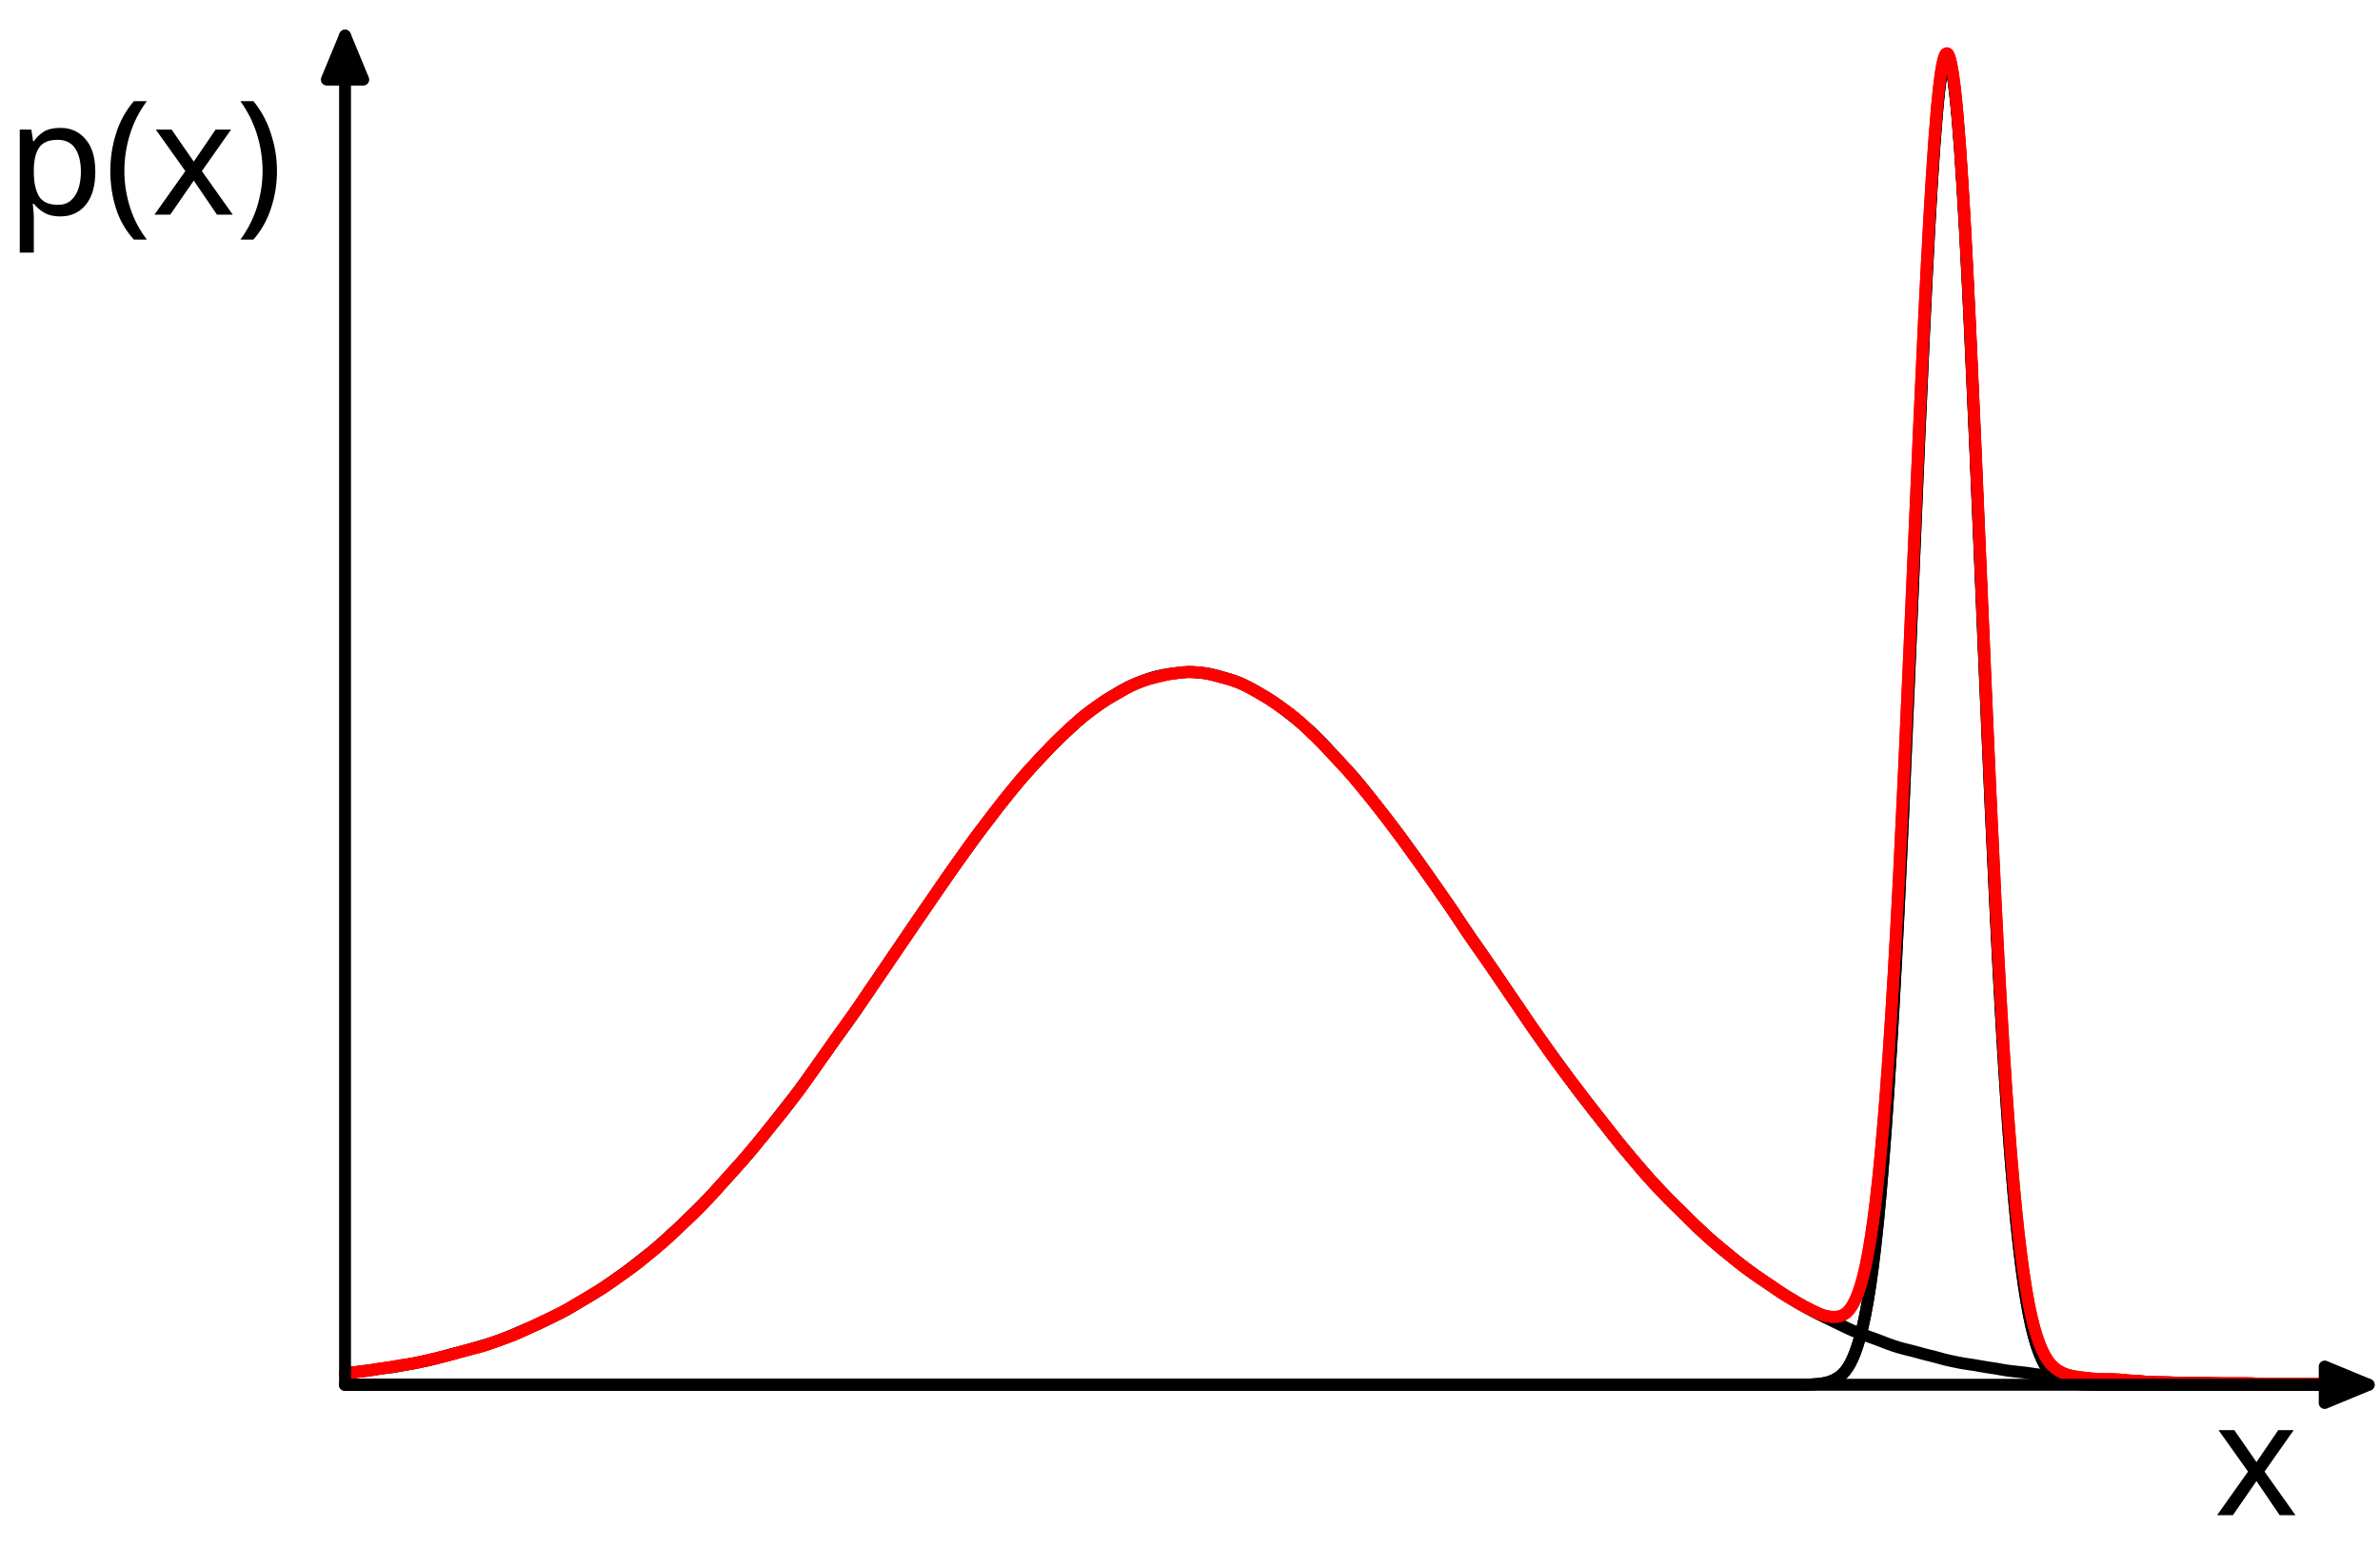
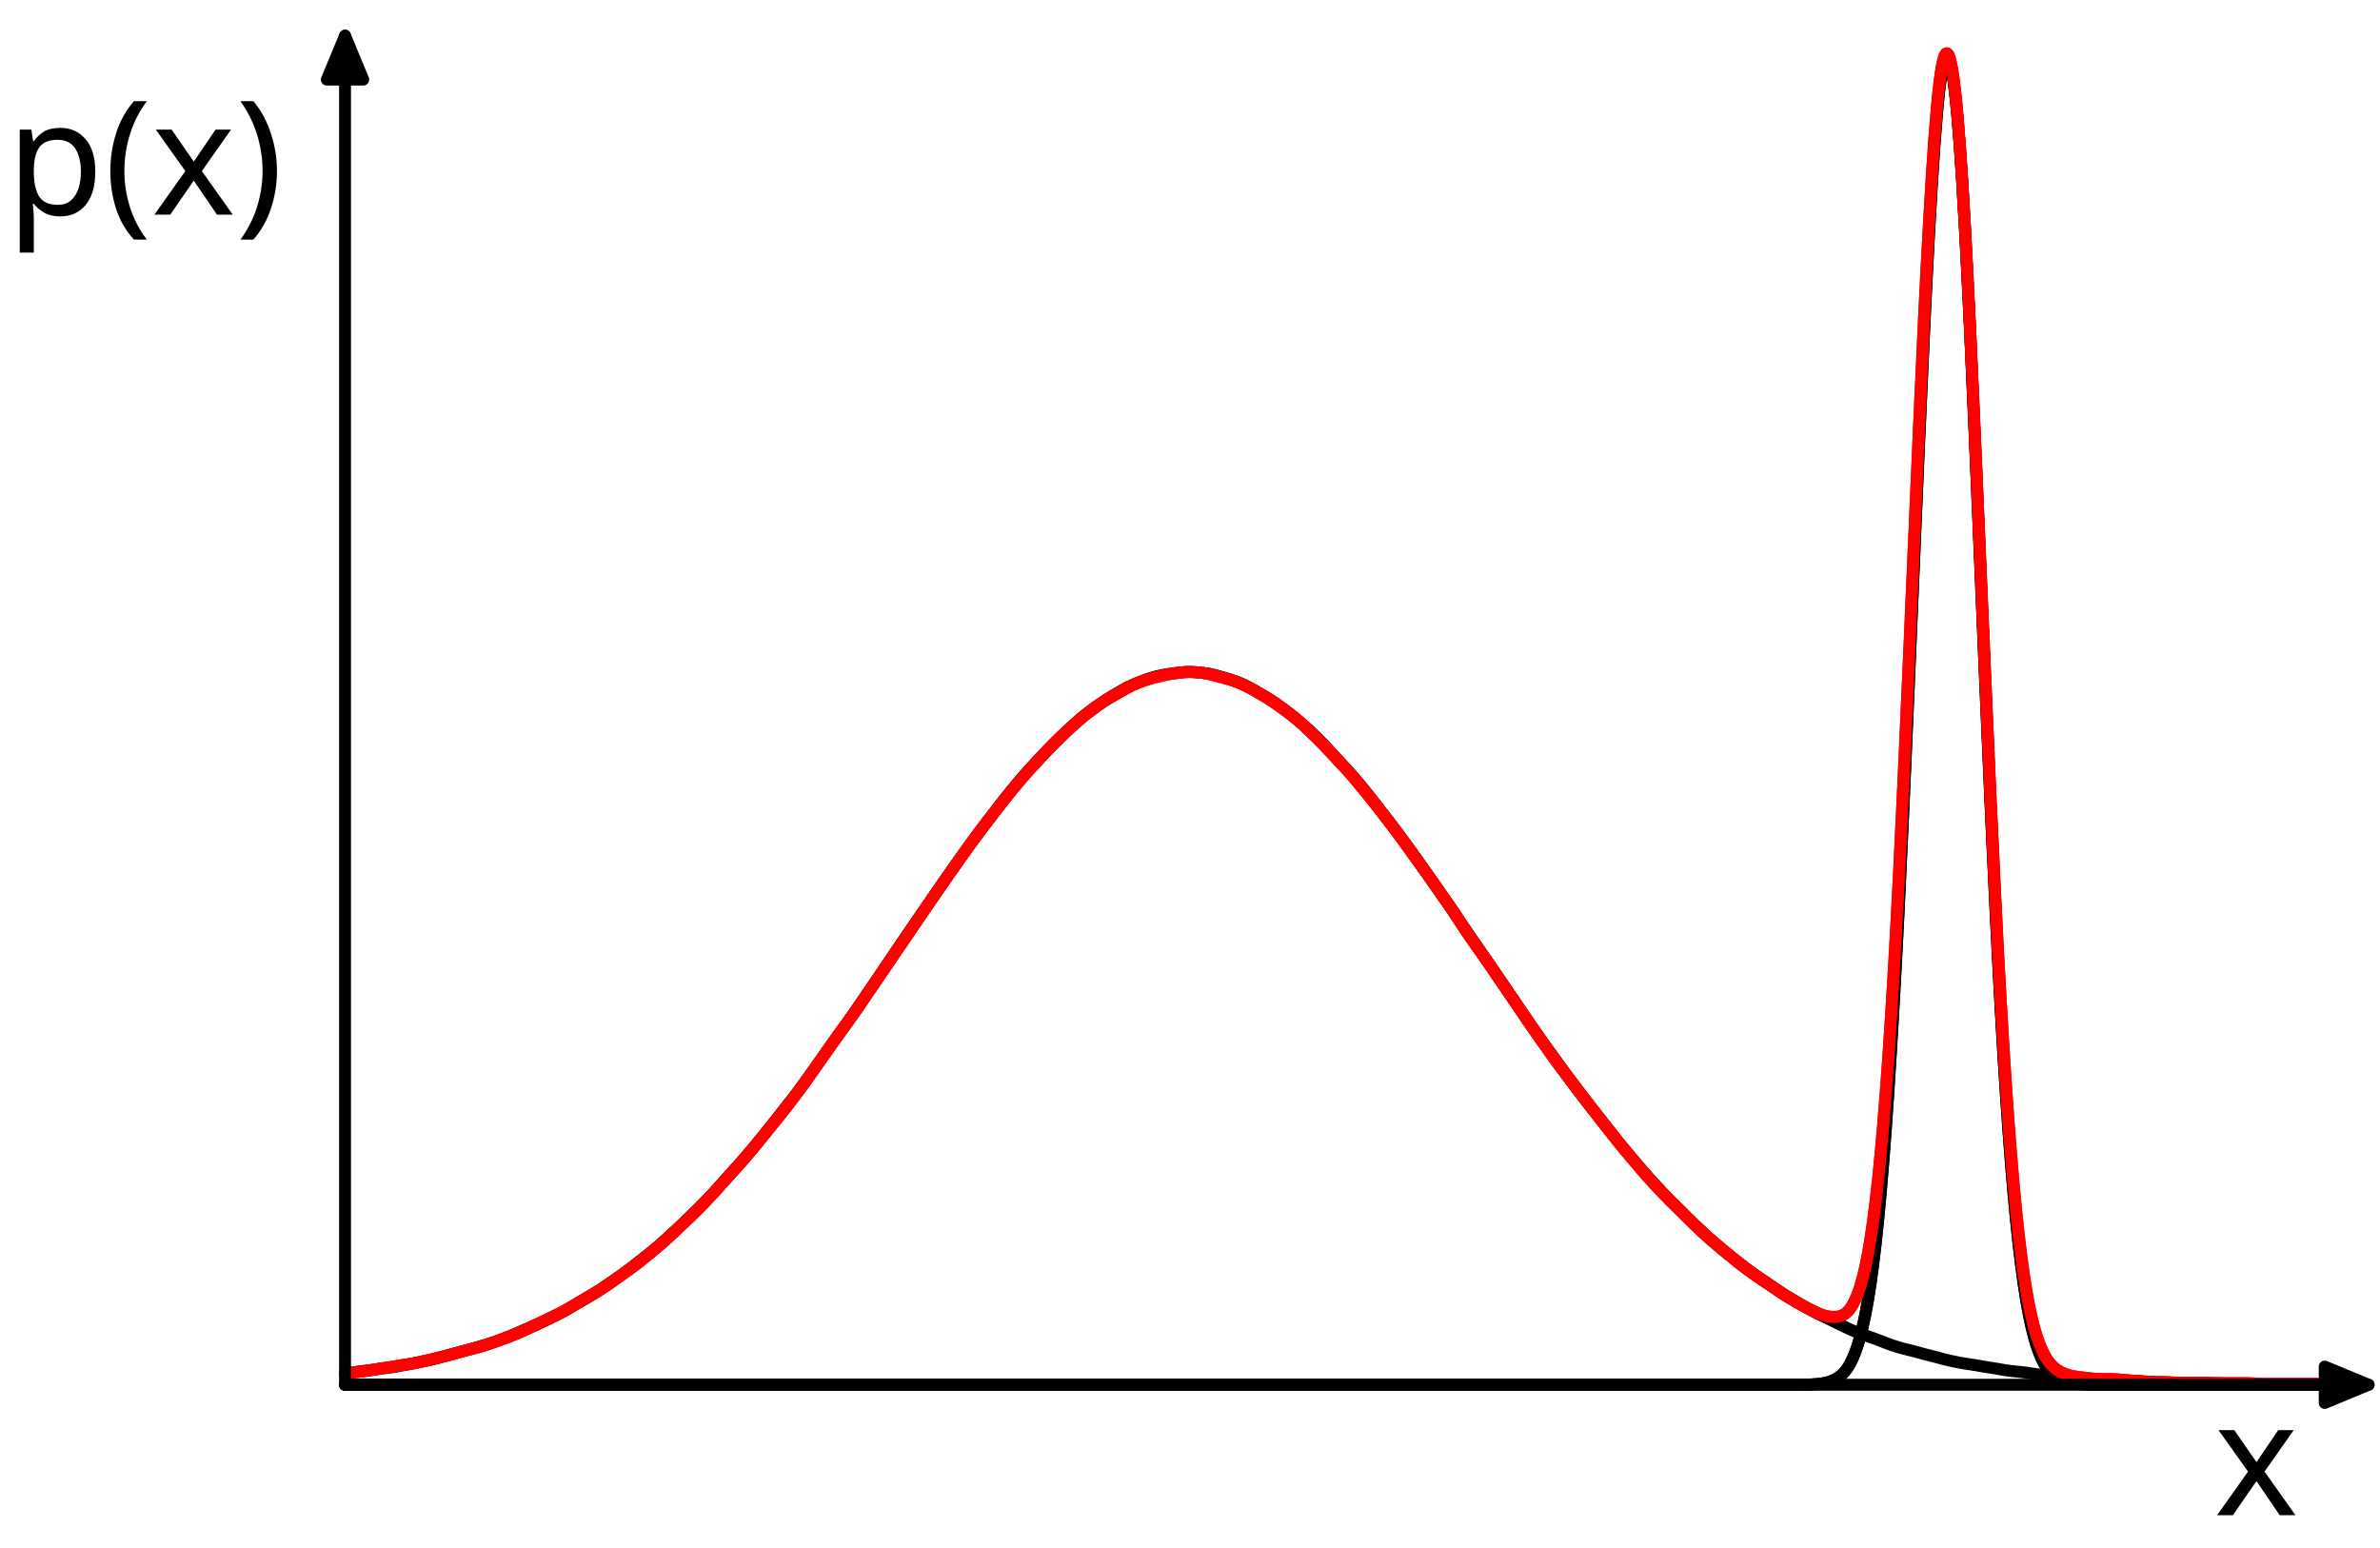
<svg xmlns="http://www.w3.org/2000/svg" viewBox="0 0 105.833 68.792">
-   <path d="M15.343 61.07c.303-.03.606-.089.909-.119.303-.03.606-.089.909-.119.303-.03.606-.089.909-.149l.909-.178c.303-.059.606-.149.909-.238.303-.089.606-.149.909-.238l.909-.268c.303-.089.606-.208.909-.327.303-.119.606-.268.909-.387.303-.119.606-.268.909-.416.303-.149.606-.297.909-.476l.909-.535c.303-.178.606-.387.909-.595.303-.208.606-.416.909-.654l.909-.714c.303-.238.606-.535.909-.803.303-.268.606-.565.909-.863.303-.297.606-.595.909-.922.303-.327.606-.684.909-1.011.303-.327.606-.684.909-1.041.303-.357.606-.744.909-1.13l.909-1.16c.303-.387.606-.833.909-1.249.303-.416.606-.863.909-1.279.303-.416.606-.833.909-1.279l.909-1.339.909-1.339.909-1.339c.303-.446.606-.863.909-1.309.303-.446.606-.892.909-1.309l.909-1.249c.303-.416.606-.803.909-1.19.303-.387.606-.773.909-1.131.303-.357.606-.684.909-1.011.303-.327.606-.625.909-.922.303-.297.606-.565.909-.833.303-.268.606-.476.909-.684.303-.208.606-.387.909-.565.303-.178.606-.297.909-.416.303-.119.606-.208.909-.268.303-.059.606-.089.909-.119.303-.03.606 0 .909.03.303.03.606.119.909.208.303.089.606.179.909.327.303.149.606.327.909.506.303.179.606.387.909.625.303.238.606.476.909.744.303.268.606.565.909.892l.909.982c.303.327.606.684.909 1.071l.909 1.16c.303.387.606.803.909 1.22.303.416.606.833.909 1.279.303.446.606.863.909 1.309l.909 1.339c.303.446.606.863.909 1.309l.909 1.339.909 1.339c.303.446.606.863.909 1.279l.909 1.25c.303.416.606.803.909 1.19l.909 1.16c.303.387.606.744.909 1.101.303.357.606.714.909 1.041.303.327.606.654.909.952l.909.892c.303.297.606.565.909.833.303.268.606.506.909.744.303.238.606.476.909.684l.909.625c.303.208.606.387.909.565.303.178.606.357.909.506l.909.446c.303.149.606.297.909.416.303.119.606.208.909.327.303.119.606.238.909.327.303.089.606.149.909.238.303.089.606.149.909.238.303.089.606.149.909.208.303.059.606.089.909.149.303.059.606.089.909.149.303.059.606.089.909.119.303.03.606.089.909.119l.909.089c.303.03.606.03.909.059.303.03.606.059.909.059.303 0 .606 0 .909.03.303.03.606.03.909.059.303.03.606.03.909.03.303 0 .606.03.909.03h.909c.303 0 .606.03.909.03h.909c.303 0 .606.03.909.03h2.727c.303 0 .606 0 .909.03" stroke-miterlimit="10" fill="none" stroke="#000" stroke-width=".529" stroke-linecap="round" stroke-linejoin="round" />
-   <path d="M15.343 61.575h64.535c.303 0 .606-.006.909-.032.303-.026.606-.077.909-.263.303-.186.606-.519.909-1.461.303-.942.606-2.499.909-5.536.303-3.044.606-7.567.909-13.68.303-6.119.606-13.821.909-20.799.303-6.978.606-13.232.909-15.84.303-2.608.606-1.57.909 2.589.303 4.159.606 11.431.909 18.64.303 7.209.606 14.34.909 19.723.303 5.382.606 9.009.909 11.374.303 2.364.606 3.467.909 4.127.303.66.606.871.909.987.303.115.606.141.909.154.303.013.606.019.909.019h10.907" stroke-miterlimit="10" fill="none" stroke="#000" stroke-width=".529" stroke-linecap="round" stroke-linejoin="round" />
-   <path d="M15.343 61.575h64.535c.303 0 .606-.006.909-.032.303-.026.606-.077.909-.263.303-.186.606-.519.909-1.461.303-.942.606-2.499.909-5.536.303-3.044.606-7.567.909-13.68.303-6.119.606-13.821.909-20.799.303-6.978.606-13.232.909-15.84.303-2.608.606-1.57.909 2.589.303 4.159.606 11.431.909 18.64.303 7.209.606 14.34.909 19.723.303 5.382.606 9.009.909 11.374.303 2.364.606 3.467.909 4.127.303.66.606.871.909.987.303.115.606.141.909.154.303.013.606.019.909.019h10.907" stroke-miterlimit="10" fill="none" stroke="#000" stroke-width=".529" stroke-linecap="round" stroke-linejoin="round" />
-   <path d="M15.343 61.071l.909-.108c.303-.036.606-.108.909-.144.303-.036.606-.108.909-.144.303-.036.606-.108.909-.18l.909-.216c.303-.072.606-.18.909-.252.303-.072.606-.144.909-.252l.909-.324c.303-.108.606-.252.909-.396l.909-.432c.303-.144.606-.288.909-.469l.909-.541c.303-.18.606-.36.909-.577l.909-.649c.303-.216.606-.469.909-.721.303-.252.606-.505.909-.793l.909-.865c.303-.288.606-.613.909-.937.303-.324.606-.685.909-1.009.303-.324.606-.685.909-1.045.303-.36.606-.757.909-1.117.303-.36.606-.757.909-1.153.303-.396.606-.829.909-1.262l.909-1.298c.303-.433.606-.829.909-1.262.303-.433.606-.901.909-1.334.303-.433.606-.901.909-1.334.303-.433.606-.901.909-1.334.303-.433.606-.901.909-1.334l.909-1.298c.303-.432.606-.865.909-1.262l.909-1.189c.303-.396.606-.757.909-1.117.303-.36.606-.685.909-1.009.303-.324.606-.649.909-.937.303-.288.606-.577.909-.829.303-.252.606-.469.909-.685.303-.216.606-.36.909-.541.303-.18.606-.324.909-.433.303-.108.606-.18.909-.252.303-.072.606-.108.909-.144.303-.036.606 0 .909.036.303.036.606.144.909.216.303.072.606.18.909.324.303.144.606.324.909.505.303.18.606.396.909.613.303.216.606.469.909.757.303.288.606.577.909.901l.909.973c.303.324.606.721.909 1.081.303.36.606.757.909 1.153.303.396.606.793.909 1.225.303.433.606.829.909 1.262l.909 1.298c.303.433.606.937.909 1.37l.909 1.298c.303.433.606.901.909 1.334.303.433.606.901.909 1.334l.909 1.298c.303.433.606.829.909 1.225l.909 1.189c.303.396.606.757.909 1.153.303.396.606.757.909 1.117.303.36.606.721.909 1.045.303.324.606.649.909.937.303.288.606.613.909.901.303.288.606.577.909.829l.909.757c.303.252.606.469.909.685.303.216.606.396.909.613.303.216.606.396.909.577.303.18.606.324.909.469.303.144.606.216.909.18.303-.036.606-.216.909-1.009.303-.793.606-2.235.909-5.118.303-2.883.606-7.209.909-13.156.303-5.947.606-13.48.909-20.256.303-6.776.606-12.831.909-15.318.303-2.487.606-1.406.909 2.739.303 4.145.606 11.354.909 18.49.303 7.137.606 14.237.909 19.571.303 5.334.606 8.939.909 11.318.303 2.379.606 3.496.909 4.181.303.685.606.901.909 1.045.303.144.606.18.909.216.303.036.606.072.909.072.303 0 .606 0 .909.036.303.036.606.036.909.072.303.036.606.036.909.036.303 0 .606.036.909.036h2.727c.303 0 .606.036.909.036h2.727c.303 0 .606 0 .909.036" stroke-miterlimit="10" fill="none" stroke="red" stroke-width=".529" stroke-linecap="round" stroke-linejoin="round" />
-   <path d="M15.343 61.071l.909-.108c.303-.036.606-.108.909-.144.303-.036.606-.108.909-.144.303-.036.606-.108.909-.18l.909-.216c.303-.072.606-.18.909-.252.303-.072.606-.144.909-.252l.909-.324c.303-.108.606-.252.909-.396l.909-.432c.303-.144.606-.288.909-.469l.909-.541c.303-.18.606-.36.909-.577l.909-.649c.303-.216.606-.469.909-.721.303-.252.606-.505.909-.793l.909-.865c.303-.288.606-.613.909-.937.303-.324.606-.685.909-1.009.303-.324.606-.685.909-1.045.303-.36.606-.757.909-1.117.303-.36.606-.757.909-1.153.303-.396.606-.829.909-1.262l.909-1.298c.303-.433.606-.829.909-1.262.303-.433.606-.901.909-1.334.303-.433.606-.901.909-1.334.303-.433.606-.901.909-1.334.303-.433.606-.901.909-1.334l.909-1.298c.303-.432.606-.865.909-1.262l.909-1.189c.303-.396.606-.757.909-1.117.303-.36.606-.685.909-1.009.303-.324.606-.649.909-.937.303-.288.606-.577.909-.829.303-.252.606-.469.909-.685.303-.216.606-.36.909-.541.303-.18.606-.324.909-.433.303-.108.606-.18.909-.252.303-.072.606-.108.909-.144.303-.036.606 0 .909.036.303.036.606.144.909.216.303.072.606.18.909.324.303.144.606.324.909.505.303.18.606.396.909.613.303.216.606.469.909.757.303.288.606.577.909.901l.909.973c.303.324.606.721.909 1.081.303.36.606.757.909 1.153.303.396.606.793.909 1.225.303.433.606.829.909 1.262l.909 1.298c.303.433.606.937.909 1.37l.909 1.298c.303.433.606.901.909 1.334.303.433.606.901.909 1.334l.909 1.298c.303.433.606.829.909 1.225l.909 1.189c.303.396.606.757.909 1.153.303.396.606.757.909 1.117.303.36.606.721.909 1.045.303.324.606.649.909.937.303.288.606.613.909.901.303.288.606.577.909.829l.909.757c.303.252.606.469.909.685.303.216.606.396.909.613.303.216.606.396.909.577.303.18.606.324.909.469.303.144.606.216.909.18.303-.036.606-.216.909-1.009.303-.793.606-2.235.909-5.118.303-2.883.606-7.209.909-13.156.303-5.947.606-13.48.909-20.256.303-6.776.606-12.831.909-15.318.303-2.487.606-1.406.909 2.739.303 4.145.606 11.354.909 18.49.303 7.137.606 14.237.909 19.571.303 5.334.606 8.939.909 11.318.303 2.379.606 3.496.909 4.181.303.685.606.901.909 1.045.303.144.606.18.909.216.303.036.606.072.909.072.303 0 .606 0 .909.036.303.036.606.036.909.072.303.036.606.036.909.036.303 0 .606.036.909.036h2.727c.303 0 .606.036.909.036h2.727c.303 0 .606 0 .909.036" stroke-miterlimit="10" fill="none" stroke="red" stroke-width=".529" stroke-linecap="round" stroke-linejoin="round" />
+   <path d="M15.343 61.07c.303-.03.606-.09.909-.12.303-.03.606-.089.909-.118.303-.03.606-.09.909-.15l.909-.178c.303-.06.606-.148.909-.238.303-.089.606-.148.909-.238l.909-.267c.303-.09.606-.209.909-.328.303-.119.606-.267.909-.386.303-.12.606-.268.909-.417.302-.149.605-.297.908-.476l.91-.535c.302-.179.605-.387.908-.595.303-.209.606-.417.91-.655l.908-.714c.303-.238.606-.535.91-.803.302-.268.605-.565.908-.863.303-.297.606-.595.91-.922.302-.327.605-.684.908-1.012.303-.327.606-.684.909-1.04.303-.358.606-.745.909-1.131l.909-1.16c.303-.387.606-.834.909-1.25.303-.417.606-.863.909-1.28.303-.416.606-.832.909-1.279l.909-1.338.909-1.34.909-1.338c.303-.446.605-.863.908-1.309.303-.446.606-.892.91-1.309l.908-1.25c.303-.416.606-.803.91-1.19.302-.386.605-.773.908-1.13.303-.357.606-.684.91-1.011.302-.328.605-.625.908-.923.303-.297.606-.565.91-.833a9.03 9.03 0 0 1 .908-.684c.303-.208.606-.387.909-.565.303-.179.606-.298.909-.417.303-.119.606-.208.909-.267.303-.06.606-.09.909-.12.303-.029.606 0 .909.03.303.03.606.12.909.209.303.089.606.178.909.327.303.149.606.327.909.506.303.178.606.387.909.625.303.238.605.476.908.743.303.268.606.566.91.893l.908.982c.303.327.606.684.91 1.07l.908 1.16c.303.388.606.804.91 1.22.302.417.605.833.908 1.28.303.446.606.862.91 1.309l.908 1.338c.303.447.606.863.909 1.31l.909 1.338.909 1.339c.303.446.606.863.909 1.28l.909 1.249c.303.416.606.803.909 1.19l.909 1.16c.303.387.606.744.909 1.1a31.274 31.274 0 0 0 1.818 1.994l.908.892a21.552 21.552 0 0 0 1.818 1.577c.303.238.606.476.91.684l.908.625c.303.208.606.387.91.565.302.179.605.357.908.506l.91.446c.302.15.605.298.908.417.303.119.606.208.909.327.303.12.606.238.909.327.303.09.606.15.909.238.303.09.606.15.909.238.303.09.606.15.909.209.303.06.606.089.909.148.303.06.606.09.909.15.303.059.606.088.909.118.303.03.606.09.909.12l.908.088c.303.03.606.03.91.06.302.03.605.06.908.06.303 0 .606 0 .91.03.302.029.605.029.908.059.303.03.606.03.91.03.302 0 .605.03.908.03h.91c.302 0 .605.029.908.029h.909c.303 0 .606.03.909.03h2.727c.303 0 .606 0 .909.03" stroke-miterlimit="10" fill="none" stroke="#000" stroke-width=".529" stroke-linecap="round" stroke-linejoin="round" />
+   <path d="M15.343 61.575h64.535c.303 0 .606-.006.91-.032.302-.025.605-.077.908-.262.303-.186.606-.52.909-1.461.303-.942.606-2.5.909-5.537.303-3.043.606-7.567.909-13.68.303-6.12.606-13.821.909-20.8.303-6.977.606-13.23.909-15.839.303-2.608.606-1.57.909 2.589.303 4.158.606 11.431.909 18.64.303 7.208.606 14.34.909 19.722.303 5.383.606 9.01.909 11.374.303 2.364.606 3.467.909 4.127.303.66.606.871.908.986.303.116.606.141.91.154.302.013.605.02.908.02h10.908" stroke-miterlimit="10" fill="none" stroke="#000" stroke-width=".529" stroke-linecap="round" stroke-linejoin="round" />
+   <path d="M15.343 61.575h64.535c.303 0 .606-.006.91-.032.302-.025.605-.077.908-.262.303-.186.606-.52.909-1.461.303-.942.606-2.5.909-5.537.303-3.043.606-7.567.909-13.68.303-6.12.606-13.821.909-20.8.303-6.977.606-13.23.909-15.839.303-2.608.606-1.57.909 2.589.303 4.158.606 11.431.909 18.64.303 7.208.606 14.34.909 19.722.303 5.383.606 9.01.909 11.374.303 2.364.606 3.467.909 4.127.303.66.606.871.908.986.303.116.606.141.91.154.302.013.605.02.908.02h10.908" stroke-miterlimit="10" fill="none" stroke="#000" stroke-width=".529" stroke-linecap="round" stroke-linejoin="round" />
+   <path d="M15.343 61.07l.909-.107c.303-.036.606-.109.909-.145.303-.036.606-.108.909-.144.303-.036.606-.108.909-.18l.909-.216c.303-.072.606-.18.909-.253.303-.072.606-.144.909-.252l.909-.324a9.93 9.93 0 0 0 .909-.397l.909-.432c.302-.144.605-.289.908-.469l.91-.54c.302-.18.605-.36.908-.577l.91-.649c.302-.216.605-.468.908-.72.303-.253.606-.505.91-.794l.908-.865c.303-.288.606-.612.91-.937.302-.324.605-.685.908-1.01.303-.323.606-.684.909-1.044.303-.36.606-.757.909-1.118.303-.36.606-.757.909-1.153.303-.397.606-.829.909-1.262l.909-1.297c.303-.433.606-.83.909-1.262.303-.432.606-.9.909-1.333.303-.433.606-.901.909-1.334.303-.432.606-.9.909-1.333.303-.433.605-.901.908-1.334l.91-1.298c.302-.432.605-.865.908-1.261l.91-1.19c.302-.396.605-.756.908-1.117.303-.36.606-.685.91-1.009.302-.324.605-.649.908-.937.303-.288.606-.577.91-.83.302-.251.605-.468.908-.684.303-.216.606-.36.909-.54.303-.18.606-.325.909-.433.303-.108.606-.18.909-.252.303-.072.606-.108.909-.145.303-.036.606 0 .909.036.303.036.606.145.909.217.303.072.606.18.909.324.303.144.606.324.909.505.303.18.606.396.909.612.303.217.605.469.908.757.303.289.606.577.91.901l.908.974c.303.324.606.72.91 1.08.302.361.605.758.908 1.154.303.397.606.793.91 1.226.302.432.605.829.908 1.261l.91 1.298c.302.432.605.937.908 1.37l.909 1.297c.303.432.606.901.909 1.334.303.432.606.9.909 1.333l.909 1.298c.303.432.606.829.909 1.225l.909 1.19c.303.396.606.756.909 1.153.303.396.606.757.909 1.117.303.36.606.721.909 1.046.303.324.606.648.909.937.303.288.605.612.908.9.303.29.606.577.91.83l.908.757c.303.252.606.468.91.684.302.217.605.397.908.613.303.216.606.397.91.577.302.18.605.324.908.468.303.145.606.217.91.18.302-.035.605-.216.908-1.009.303-.793.606-2.234.909-5.118.303-2.883.606-7.208.909-13.155.303-5.947.606-13.48.909-20.257.303-6.776.606-12.83.909-15.318.303-2.487.606-1.406.909 2.74.303 4.144.606 11.353.909 18.49.303 7.136.606 14.236.909 19.57.303 5.335.606 8.94.909 11.318.303 2.38.606 3.497.909 4.181.303.685.606.901.908 1.046.303.144.606.18.91.216.302.036.605.072.908.072.303 0 .606 0 .91.036.302.036.605.036.908.072.303.036.606.036.91.036.302 0 .605.036.908.036h2.727c.303 0 .606.036.909.036h2.727c.303 0 .606 0 .909.036" stroke-miterlimit="10" fill="none" stroke="red" stroke-width=".529" stroke-linecap="round" stroke-linejoin="round" />
+   <path d="M15.343 61.07l.909-.107c.303-.036.606-.109.909-.145.303-.036.606-.108.909-.144.303-.036.606-.108.909-.18l.909-.216c.303-.072.606-.18.909-.253.303-.072.606-.144.909-.252l.909-.324a9.93 9.93 0 0 0 .909-.397l.909-.432c.302-.144.605-.289.908-.469l.91-.54c.302-.18.605-.36.908-.577l.91-.649c.302-.216.605-.468.908-.72.303-.253.606-.505.91-.794l.908-.865c.303-.288.606-.612.91-.937.302-.324.605-.685.908-1.01.303-.323.606-.684.909-1.044.303-.36.606-.757.909-1.118.303-.36.606-.757.909-1.153.303-.397.606-.829.909-1.262l.909-1.297c.303-.433.606-.83.909-1.262.303-.432.606-.9.909-1.333.303-.433.606-.901.909-1.334.303-.432.606-.9.909-1.333.303-.433.605-.901.908-1.334l.91-1.298c.302-.432.605-.865.908-1.261l.91-1.19c.302-.396.605-.756.908-1.117.303-.36.606-.685.91-1.009.302-.324.605-.649.908-.937.303-.288.606-.577.91-.83.302-.251.605-.468.908-.684.303-.216.606-.36.909-.54.303-.18.606-.325.909-.433.303-.108.606-.18.909-.252.303-.072.606-.108.909-.145.303-.036.606 0 .909.036.303.036.606.145.909.217.303.072.606.18.909.324.303.144.606.324.909.505.303.18.606.396.909.612.303.217.605.469.908.757.303.289.606.577.91.901l.908.974c.303.324.606.72.91 1.08.302.361.605.758.908 1.154.303.397.606.793.91 1.226.302.432.605.829.908 1.261l.91 1.298c.302.432.605.937.908 1.37l.909 1.297c.303.432.606.901.909 1.334.303.432.606.9.909 1.333l.909 1.298c.303.432.606.829.909 1.225l.909 1.19c.303.396.606.756.909 1.153.303.396.606.757.909 1.117.303.36.606.721.909 1.046.303.324.606.648.909.937.303.288.605.612.908.9.303.29.606.577.91.83l.908.757c.303.252.606.468.91.684.302.217.605.397.908.613.303.216.606.397.91.577.302.18.605.324.908.468.303.145.606.217.91.18.302-.035.605-.216.908-1.009.303-.793.606-2.234.909-5.118.303-2.883.606-7.208.909-13.155.303-5.947.606-13.48.909-20.257.303-6.776.606-12.83.909-15.318.303-2.487.606-1.406.909 2.74.303 4.144.606 11.353.909 18.49.303 7.136.606 14.236.909 19.57.303 5.335.606 8.94.909 11.318.303 2.38.606 3.497.909 4.181.303.685.606.901.908 1.046.303.144.606.18.91.216.302.036.605.072.908.072.303 0 .606 0 .91.036.302.036.605.036.908.072.303.036.606.036.91.036.302 0 .605.036.908.036h2.727c.303 0 .606.036.909.036h2.727c.303 0 .606 0 .909.036" stroke-miterlimit="10" fill="none" stroke="red" stroke-width=".529" stroke-linecap="round" stroke-linejoin="round" />
  <path d="M15.343 61.575h89.985" stroke-miterlimit="10" fill="none" stroke="#000" stroke-width=".529" stroke-linecap="round" stroke-linejoin="round" />
-   <path d="M103.374 62.385l1.955-.81-1.955-.81z" stroke-miterlimit="10" stroke="#000" stroke-width=".529" stroke-linecap="round" stroke-linejoin="round" />
+   <path d="M103.374 62.385l1.954-.81-1.954-.81z" stroke-miterlimit="10" stroke="#000" stroke-width=".529" stroke-linecap="round" stroke-linejoin="round" />
  <path d="M15.343 61.575V1.585" stroke-miterlimit="10" fill="none" stroke="#000" stroke-width=".529" stroke-linecap="round" stroke-linejoin="round" />
  <path d="M16.153 3.54l-.81-1.955-.81 1.955z" stroke-miterlimit="10" stroke="#000" stroke-width=".529" stroke-linecap="round" stroke-linejoin="round" />
-   <text y="367.45" x="198.479" style="line-height:1.25" font-weight="400" font-size="10.583" font-family="sans-serif" letter-spacing="0" word-spacing="0" stroke-width=".265" transform="translate(-100.0159 -300.0759)">
+   <text y="367.45" x="198.479" style="line-height:1.25" font-weight="400" font-size="10.583" font-family="sans-serif" letter-spacing="0" word-spacing="0" stroke-width=".265" transform="translate(-100.016 -300.076)">
    <tspan y="367.45" x="198.479" font-size="7.056">x</tspan>
  </text>
-   <text y="309.62" x="100.299" style="line-height:1.25" font-weight="400" font-size="10.583" font-family="sans-serif" letter-spacing="0" word-spacing="0" stroke-width=".265" transform="translate(-100.0159 -300.0759)">
+   <text y="309.62" x="100.299" style="line-height:1.25" font-weight="400" font-size="10.583" font-family="sans-serif" letter-spacing="0" word-spacing="0" stroke-width=".265" transform="translate(-100.016 -300.076)">
    <tspan y="309.62" x="100.299" font-size="7.056">p(x)</tspan>
  </text>
</svg>
